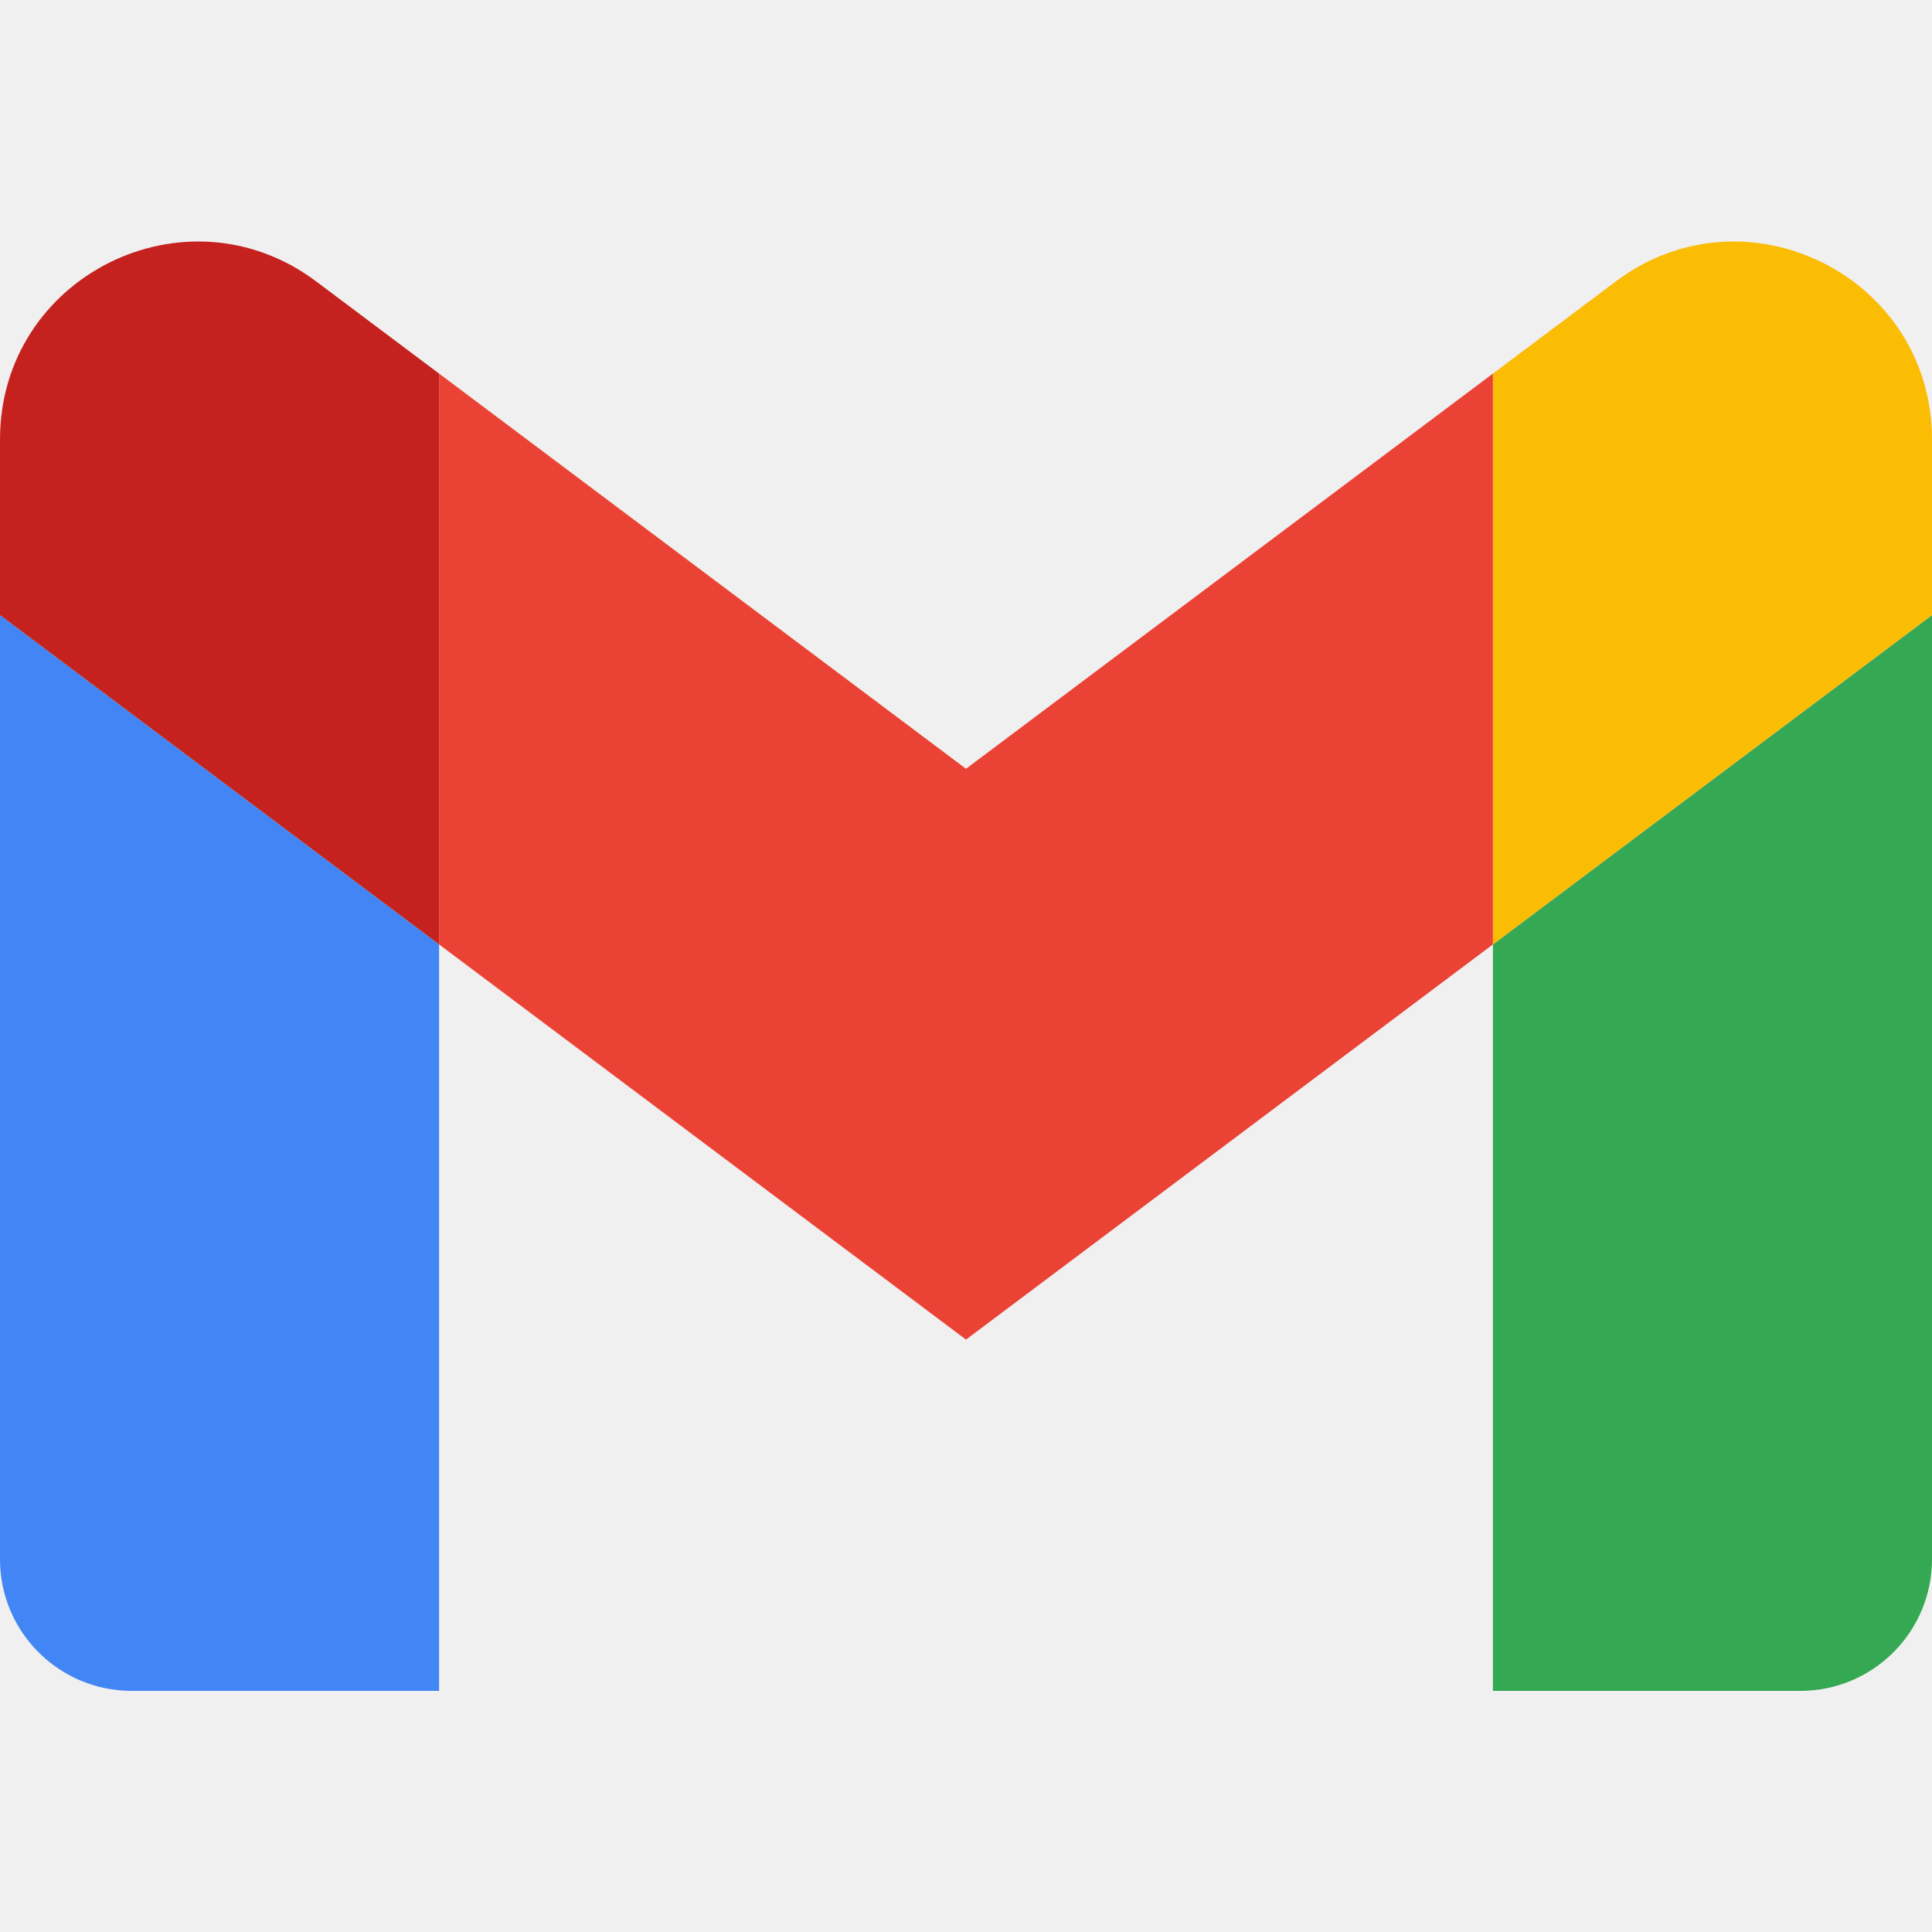
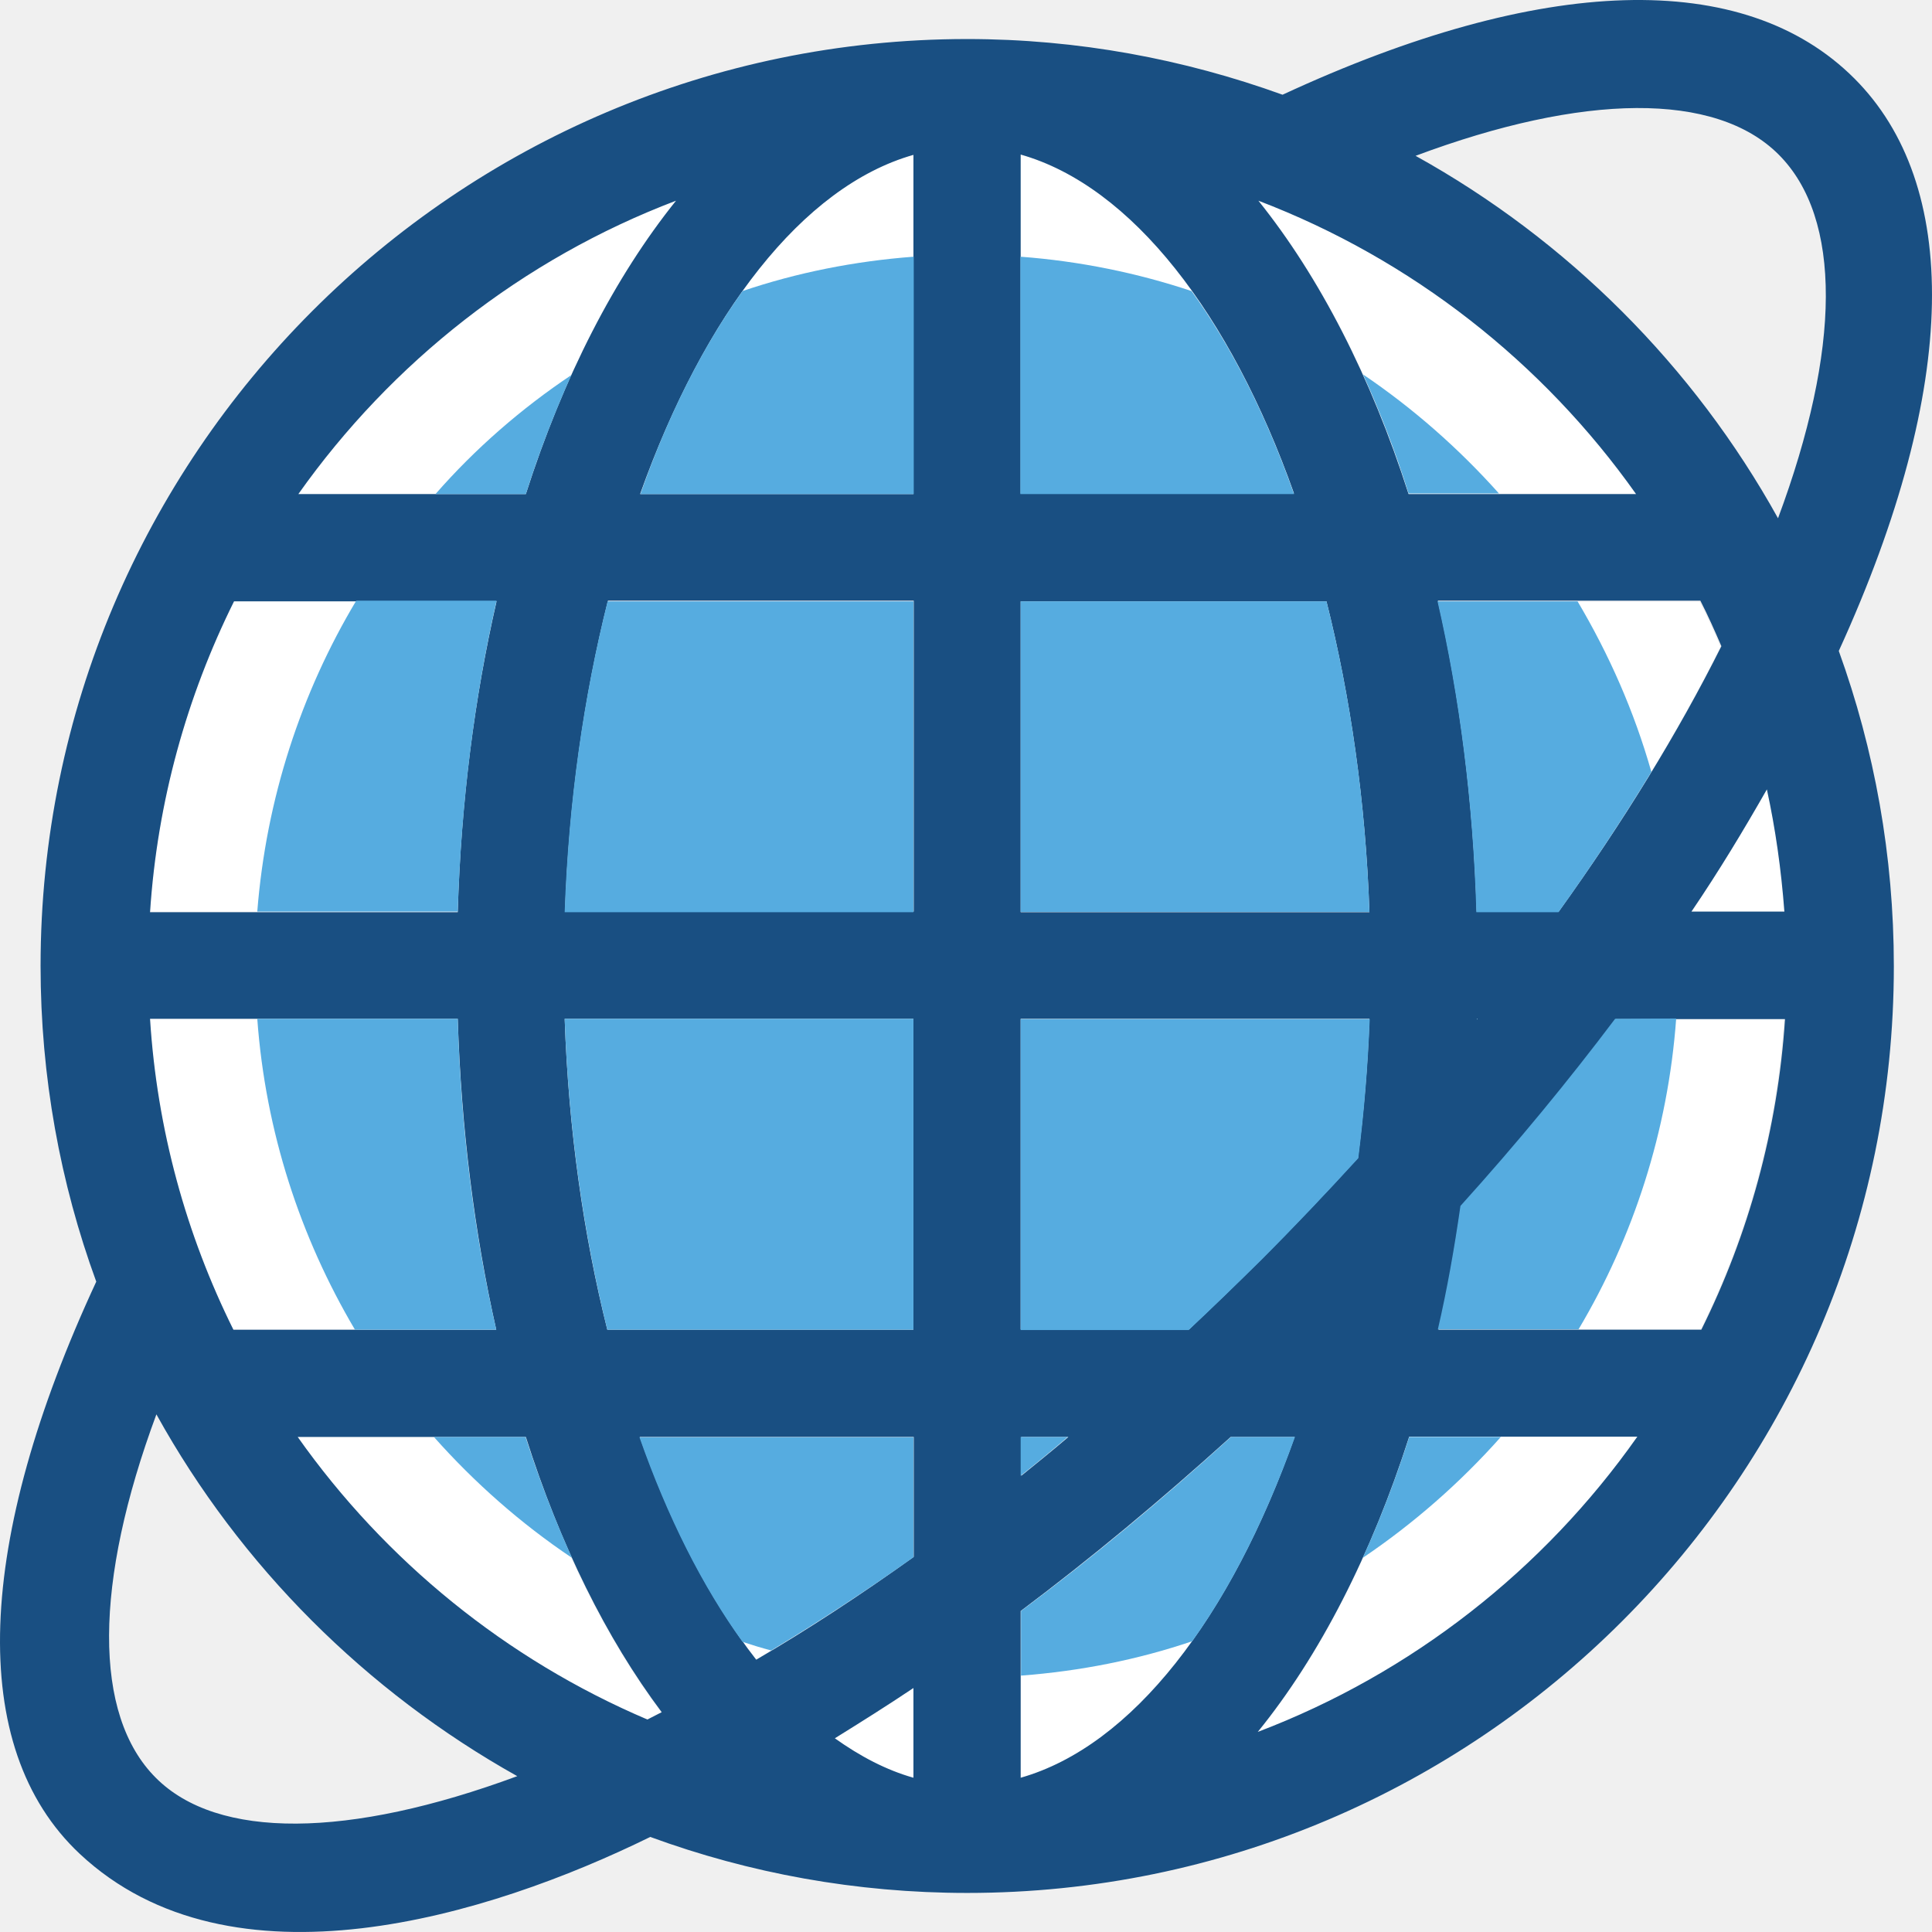
- <svg xmlns="http://www.w3.org/2000/svg" width="88" height="88">
+ <svg xmlns="http://www.w3.org/2000/svg" version="1.1" id="Layer_1" x="0px" y="0px" viewBox="0 0 392.495 392.495" style="enable-background:new 0 0 392.495 392.495;" xml:space="preserve">
  <g>
-     <path id="svg_1" d="m6,77.017l14,0l0,-34l-20,-15l0,43c0,3.32 2.69,6 6,6" fill="#4285f4" />
-     <path id="svg_2" d="m68,77.017l14,0c3.32,0 6,-2.69 6,-6l0,-43l-20,15" fill="#34a853" />
-     <path id="svg_3" d="m68,17.017l0,26l20,-15l0,-8c0,-7.42 -8.47,-11.65 -14.4,-7.2" fill="#fbbc04" />
-     <path id="svg_4" d="m20,43.017l0,-26l24,18l24,-18l0,26l-24,18" fill="#ea4335" />
-     <path id="svg_5" d="m0,20.017l0,8l20,15l0,-26l-5.6,-4.2c-5.94,-4.45 -14.4,-0.22 -14.4,7.2" fill="#c5221f" />
+     <path style="fill:#FFFFFF;" d="M263.079,291.922h-12.994c-14.222,12.929-28.444,24.76-42.667,35.362v33.875   C230.109,354.759,250.085,328.641,263.079,291.922z" />
+     <path style="fill:#FFFFFF;" d="M255.58,40.706c12.541,15.451,22.949,35.749,30.513,59.604h46.222   C313.374,73.546,286.74,52.601,255.58,40.706z" />
+     <path style="fill:#FFFFFF;" d="M207.354,299.809c3.168-2.521,6.4-5.172,9.568-7.887h-9.568V299.809z" />
+     <path style="fill:#FFFFFF;" d="M207.354,31.397v68.848h55.531C249.956,63.785,229.98,37.862,207.354,31.397z" />
+     <path style="fill:#FFFFFF;" d="M207.354,185.191h70.853c-0.776-22.432-3.879-43.83-8.727-63.16h-62.125V185.191z" />
+     <path style="fill:#FFFFFF;" d="M286.287,291.922c-7.628,23.984-18.166,44.412-30.772,59.992   c31.289-11.895,58.053-32.97,77.059-59.992H286.287z" />
+     <path style="fill:#FFFFFF;" d="M292.041,122.161c4.461,19.459,7.24,40.727,7.887,63.16h16.679   c13.059-18.23,24.178-36.331,32.905-53.85c-1.293-3.168-2.715-6.271-4.267-9.244h-53.204V122.161z" />
+     <path style="fill:#FFFFFF;" d="M358.95,160.367c-4.719,8.275-9.826,16.549-15.321,24.824h18.877   C361.988,176.787,360.76,168.512,358.95,160.367z" />
+     <path style="fill:#FFFFFF;" d="M300.186,206.977h-0.129c0,0.065,0,0.129,0,0.129S300.057,207.041,300.186,206.977z" />
+     <path style="fill:#FFFFFF;" d="M256.227,255.979c6.788-6.788,13.382-13.77,19.717-20.687c1.164-9.18,1.939-18.618,2.327-28.251   h-70.917v63.16h34.133C246.465,265.546,251.314,260.827,256.227,255.979z" />
+     <path style="fill:#FFFFFF;" d="M185.568,122.161h-62.125c-4.848,19.329-7.952,40.663-8.727,63.16h70.853V122.161L185.568,122.161z" />
+     <path style="fill:#FFFFFF;" d="M60.606,100.375h46.222c7.628-23.79,18.101-44.154,30.513-59.604   C106.311,52.601,79.613,73.546,60.606,100.375z" />
+     <path style="fill:#FFFFFF;" d="M30.481,185.191h62.513c0.711-22.432,3.426-43.636,7.887-63.16H47.548   C37.916,141.361,31.968,162.694,30.481,185.191z" />
+     <path style="fill:#FFFFFF;" d="M100.817,270.136c-4.461-19.459-7.176-40.727-7.822-63.16H30.417   c1.487,22.562,7.434,43.895,16.937,63.16H100.817L100.817,270.136z" />
+     <path style="fill:#FFFFFF;" d="M130.101,100.375h55.531V31.397C163.006,37.862,143.095,63.785,130.101,100.375z" />
+     <path style="fill:#FFFFFF;" d="M185.568,206.977h-70.853c0.776,22.432,3.814,43.766,8.663,63.16h62.19V206.977z" />
+     <path style="fill:#FFFFFF;" d="M296.695,244.989c-1.228,8.598-2.715,17.002-4.59,25.083h53.398   c9.568-19.265,15.515-40.598,16.937-63.16h-34.392C318.61,219.647,308.202,232.318,296.695,244.989z" />
+     <path style="fill:#FFFFFF;" d="M185.568,342.928c-5.43,3.62-10.667,6.982-15.968,10.214c5.107,3.814,10.537,6.465,15.968,8.016   V342.928z" />
+     <path style="fill:#FFFFFF;" d="M185.568,291.922h-55.661c6.335,18.036,14.481,33.487,23.661,45.253   c10.343-6.077,21.01-13.059,32-20.881V291.922L185.568,291.922z" />
+     <path style="fill:#FFFFFF;" d="M60.413,291.922c17.778,25.212,42.343,45.123,70.982,57.406c1.034-0.453,1.939-1.034,2.909-1.487   c-11.184-14.998-20.622-33.939-27.669-55.919H60.413z" />
  </g>
+   <path style="fill:#194F82;" d="M376.728,15.946c-22.432-22.432-63.612-21.075-116.17,3.297c-20.04-7.24-41.568-11.313-64.129-11.313  C92.671,7.995,8.243,92.488,8.243,196.245c0,22.497,4.008,44.154,11.313,64.129c-24.436,52.622-26.44,94.578-3.362,116.234  c30.772,28.832,83.135,12.671,115.911-3.426c20.105,7.37,41.826,11.378,64.388,11.378c103.758,0,188.25-84.428,188.25-188.251  c0-22.497-3.943-44.024-11.184-64.065C398.384,77.878,398.126,37.344,376.728,15.946z M361.342,31.397  c12.929,12.929,12.671,39.499-0.129,73.891c-17.131-30.901-42.731-56.501-73.632-73.632  C321.649,18.92,348.542,18.597,361.342,31.397z M316.671,185.191h-16.679c-0.711-22.432-3.426-43.636-7.887-63.16h53.333  c1.552,3.038,2.909,6.077,4.267,9.244C340.914,148.86,329.73,167.025,316.671,185.191z M358.95,160.367  c1.745,8.016,2.909,16.291,3.556,24.824h-18.877C349.253,176.916,354.231,168.641,358.95,160.367z M300.186,206.977  c-0.065,0.065-0.065,0.129-0.129,0.129c0-0.065,0-0.129,0-0.129H300.186z M286.158,100.375  c-7.628-23.79-18.101-44.154-30.513-59.604c31.16,11.895,57.794,32.84,76.735,59.604H286.158z M207.354,270.136v-63.16h70.853  c-0.323,9.632-1.164,19.071-2.327,28.251c-6.335,6.982-12.929,13.899-19.717,20.687c-4.848,4.848-9.762,9.568-14.61,14.158h-34.198  V270.136z M217.051,291.922c-3.168,2.715-6.4,5.301-9.568,7.887v-7.887H217.051z M269.479,122.161  c4.848,19.329,7.952,40.663,8.727,63.16h-70.853v-63.16L269.479,122.161L269.479,122.161z M207.354,100.375V31.397  c22.562,6.4,42.602,32.388,55.531,68.848h-55.531V100.375z M207.354,327.284c14.222-10.667,28.444-22.497,42.667-35.362h12.994  c-12.994,36.719-32.97,62.772-55.661,69.236V327.284z M255.516,351.849c12.606-15.515,23.079-36.008,30.772-59.992h46.352  C313.633,318.88,286.804,339.954,255.516,351.849z M345.633,270.136h-53.398c1.875-8.016,3.297-16.485,4.59-25.083  c11.507-12.735,21.915-25.406,31.418-38.012h34.392C361.148,229.538,355.2,250.872,345.633,270.136z M153.633,337.175  c-9.244-11.83-17.325-27.281-23.661-45.253h55.661v24.372C174.707,324.116,164.041,331.098,153.633,337.175z M185.568,342.928v18.23  c-5.495-1.552-10.796-4.331-15.968-8.016C174.901,349.845,180.267,346.484,185.568,342.928z M134.433,347.841  c-1.034,0.517-2.004,1.034-2.909,1.487c-28.703-12.218-53.269-32.259-71.046-57.406h46.352  C113.81,313.902,123.184,332.843,134.433,347.841z M123.378,270.136c-4.848-19.329-7.887-40.663-8.663-63.16h70.853v63.16H123.378  L123.378,270.136z M114.78,185.191c0.776-22.432,3.879-43.83,8.727-63.16h62.125v63.16L114.78,185.191L114.78,185.191z   M106.829,100.375H60.606c18.941-26.764,45.576-47.774,76.735-59.604C124.93,56.221,114.457,76.52,106.829,100.375z   M100.881,122.161c-4.461,19.459-7.24,40.727-7.887,63.16H30.481c1.487-22.562,7.499-43.895,17.067-63.16L100.881,122.161  L100.881,122.161z M92.994,206.977c0.711,22.432,3.426,43.636,7.822,63.16H47.419c-9.568-19.265-15.515-40.598-16.937-63.16  L92.994,206.977L92.994,206.977z M185.568,100.375h-55.531c13.059-36.525,32.97-62.513,55.531-68.913V100.375z M31.645,361.159  c-12.8-12.8-12.541-39.693,0.129-73.826c17.067,30.836,42.602,56.307,73.309,73.503C70.821,373.506,44.186,373.765,31.645,361.159z" />
+   <g>
+     <path style="fill:#56ACE0;" d="M300.186,206.977h-0.129c0,0.065,0,0.129,0,0.129S300.057,207.041,300.186,206.977z" />
+     <path style="fill:#56ACE0;" d="M276.914,76.068c3.426,7.564,6.594,15.709,9.244,24.178h18.36   C296.372,91.13,287.128,82.985,276.914,76.068z" />
+     <path style="fill:#56ACE0;" d="M292.041,122.161c4.461,19.459,7.24,40.727,7.887,63.16h16.679   c6.853-9.568,13.123-19.071,18.877-28.509c-3.491-12.283-8.598-23.855-14.998-34.651L292.041,122.161L292.041,122.161z" />
+     <path style="fill:#56ACE0;" d="M263.079,291.922h-12.994c-14.222,12.929-28.444,24.76-42.667,35.362v13.123   c12.024-0.905,23.725-3.232,34.78-6.982C250.279,322.177,257.261,308.148,263.079,291.922z" />
+     <path style="fill:#56ACE0;" d="M185.568,122.161h-62.125c-4.848,19.329-7.952,40.663-8.727,63.16h70.853V122.161L185.568,122.161z" />
+     <path style="fill:#56ACE0;" d="M130.101,100.375h55.531V52.148c-12.024,0.905-23.725,3.232-34.78,6.982   C142.837,70.314,135.726,84.278,130.101,100.375z" />
+     <path style="fill:#56ACE0;" d="M116.202,316.488c-3.491-7.758-6.659-15.903-9.438-24.566H88.146   C96.421,301.231,105.794,309.506,116.202,316.488z" />
+     <path style="fill:#56ACE0;" d="M185.568,316.359v-24.372h-55.661c5.689,16.226,12.8,30.319,20.945,41.568   c1.939,0.646,3.879,1.228,5.818,1.745C166.109,329.611,175.742,323.34,185.568,316.359z" />
+     <path style="fill:#56ACE0;" d="M123.378,270.136h62.19v-63.16h-70.853C115.491,229.409,118.594,250.807,123.378,270.136z" />
+     <path style="fill:#56ACE0;" d="M100.817,270.136c-4.461-19.459-7.176-40.727-7.822-63.16H52.267   c1.681,22.949,8.727,44.347,19.846,63.16H100.817L100.817,270.136z" />
+     <path style="fill:#56ACE0;" d="M88.469,100.375h18.36c2.715-8.598,5.883-16.614,9.244-24.178   C105.924,82.985,96.55,91.13,88.469,100.375z" />
+     <path style="fill:#56ACE0;" d="M207.354,100.375h55.531c-5.689-16.097-12.735-30.061-20.816-41.244   c-11.055-3.685-22.691-6.077-34.78-6.982v48.226H207.354z" />
+     <path style="fill:#56ACE0;" d="M92.994,185.191c0.711-22.432,3.426-43.636,7.887-63.16H72.372   c-11.184,18.683-18.295,40.21-20.105,63.16L92.994,185.191L92.994,185.191z" />
+     <path style="fill:#56ACE0;" d="M304.905,291.922h-18.618c-2.78,8.663-5.947,16.873-9.438,24.566   C287.192,309.506,296.631,301.231,304.905,291.922z" />
+     <path style="fill:#56ACE0;" d="M207.354,291.922v7.887c3.168-2.521,6.4-5.172,9.568-7.887H207.354z" />
+     <path style="fill:#56ACE0;" d="M328.114,206.977c-9.503,12.606-19.911,25.277-31.418,38.012c-1.228,8.598-2.715,17.002-4.59,25.083   h28.574c11.119-18.683,18.166-40.21,19.846-63.16L328.114,206.977L328.114,206.977z" />
+     <path style="fill:#56ACE0;" d="M256.227,255.979c6.788-6.788,13.382-13.77,19.717-20.687c1.164-9.18,1.939-18.618,2.327-28.251   h-70.917v63.16h34.133C246.465,265.546,251.314,260.827,256.227,255.979z" />
+     <path style="fill:#56ACE0;" d="M269.479,122.161h-62.125v63.095h70.853C277.431,162.759,274.328,141.49,269.479,122.161z" />
+   </g>
+   <g>
+ </g>
+   <g>
+ </g>
+   <g>
+ </g>
+   <g>
+ </g>
+   <g>
+ </g>
+   <g>
+ </g>
+   <g>
+ </g>
+   <g>
+ </g>
+   <g>
+ </g>
+   <g>
+ </g>
+   <g>
+ </g>
+   <g>
+ </g>
+   <g>
+ </g>
+   <g>
+ </g>
+   <g>
+ </g>
</svg>
